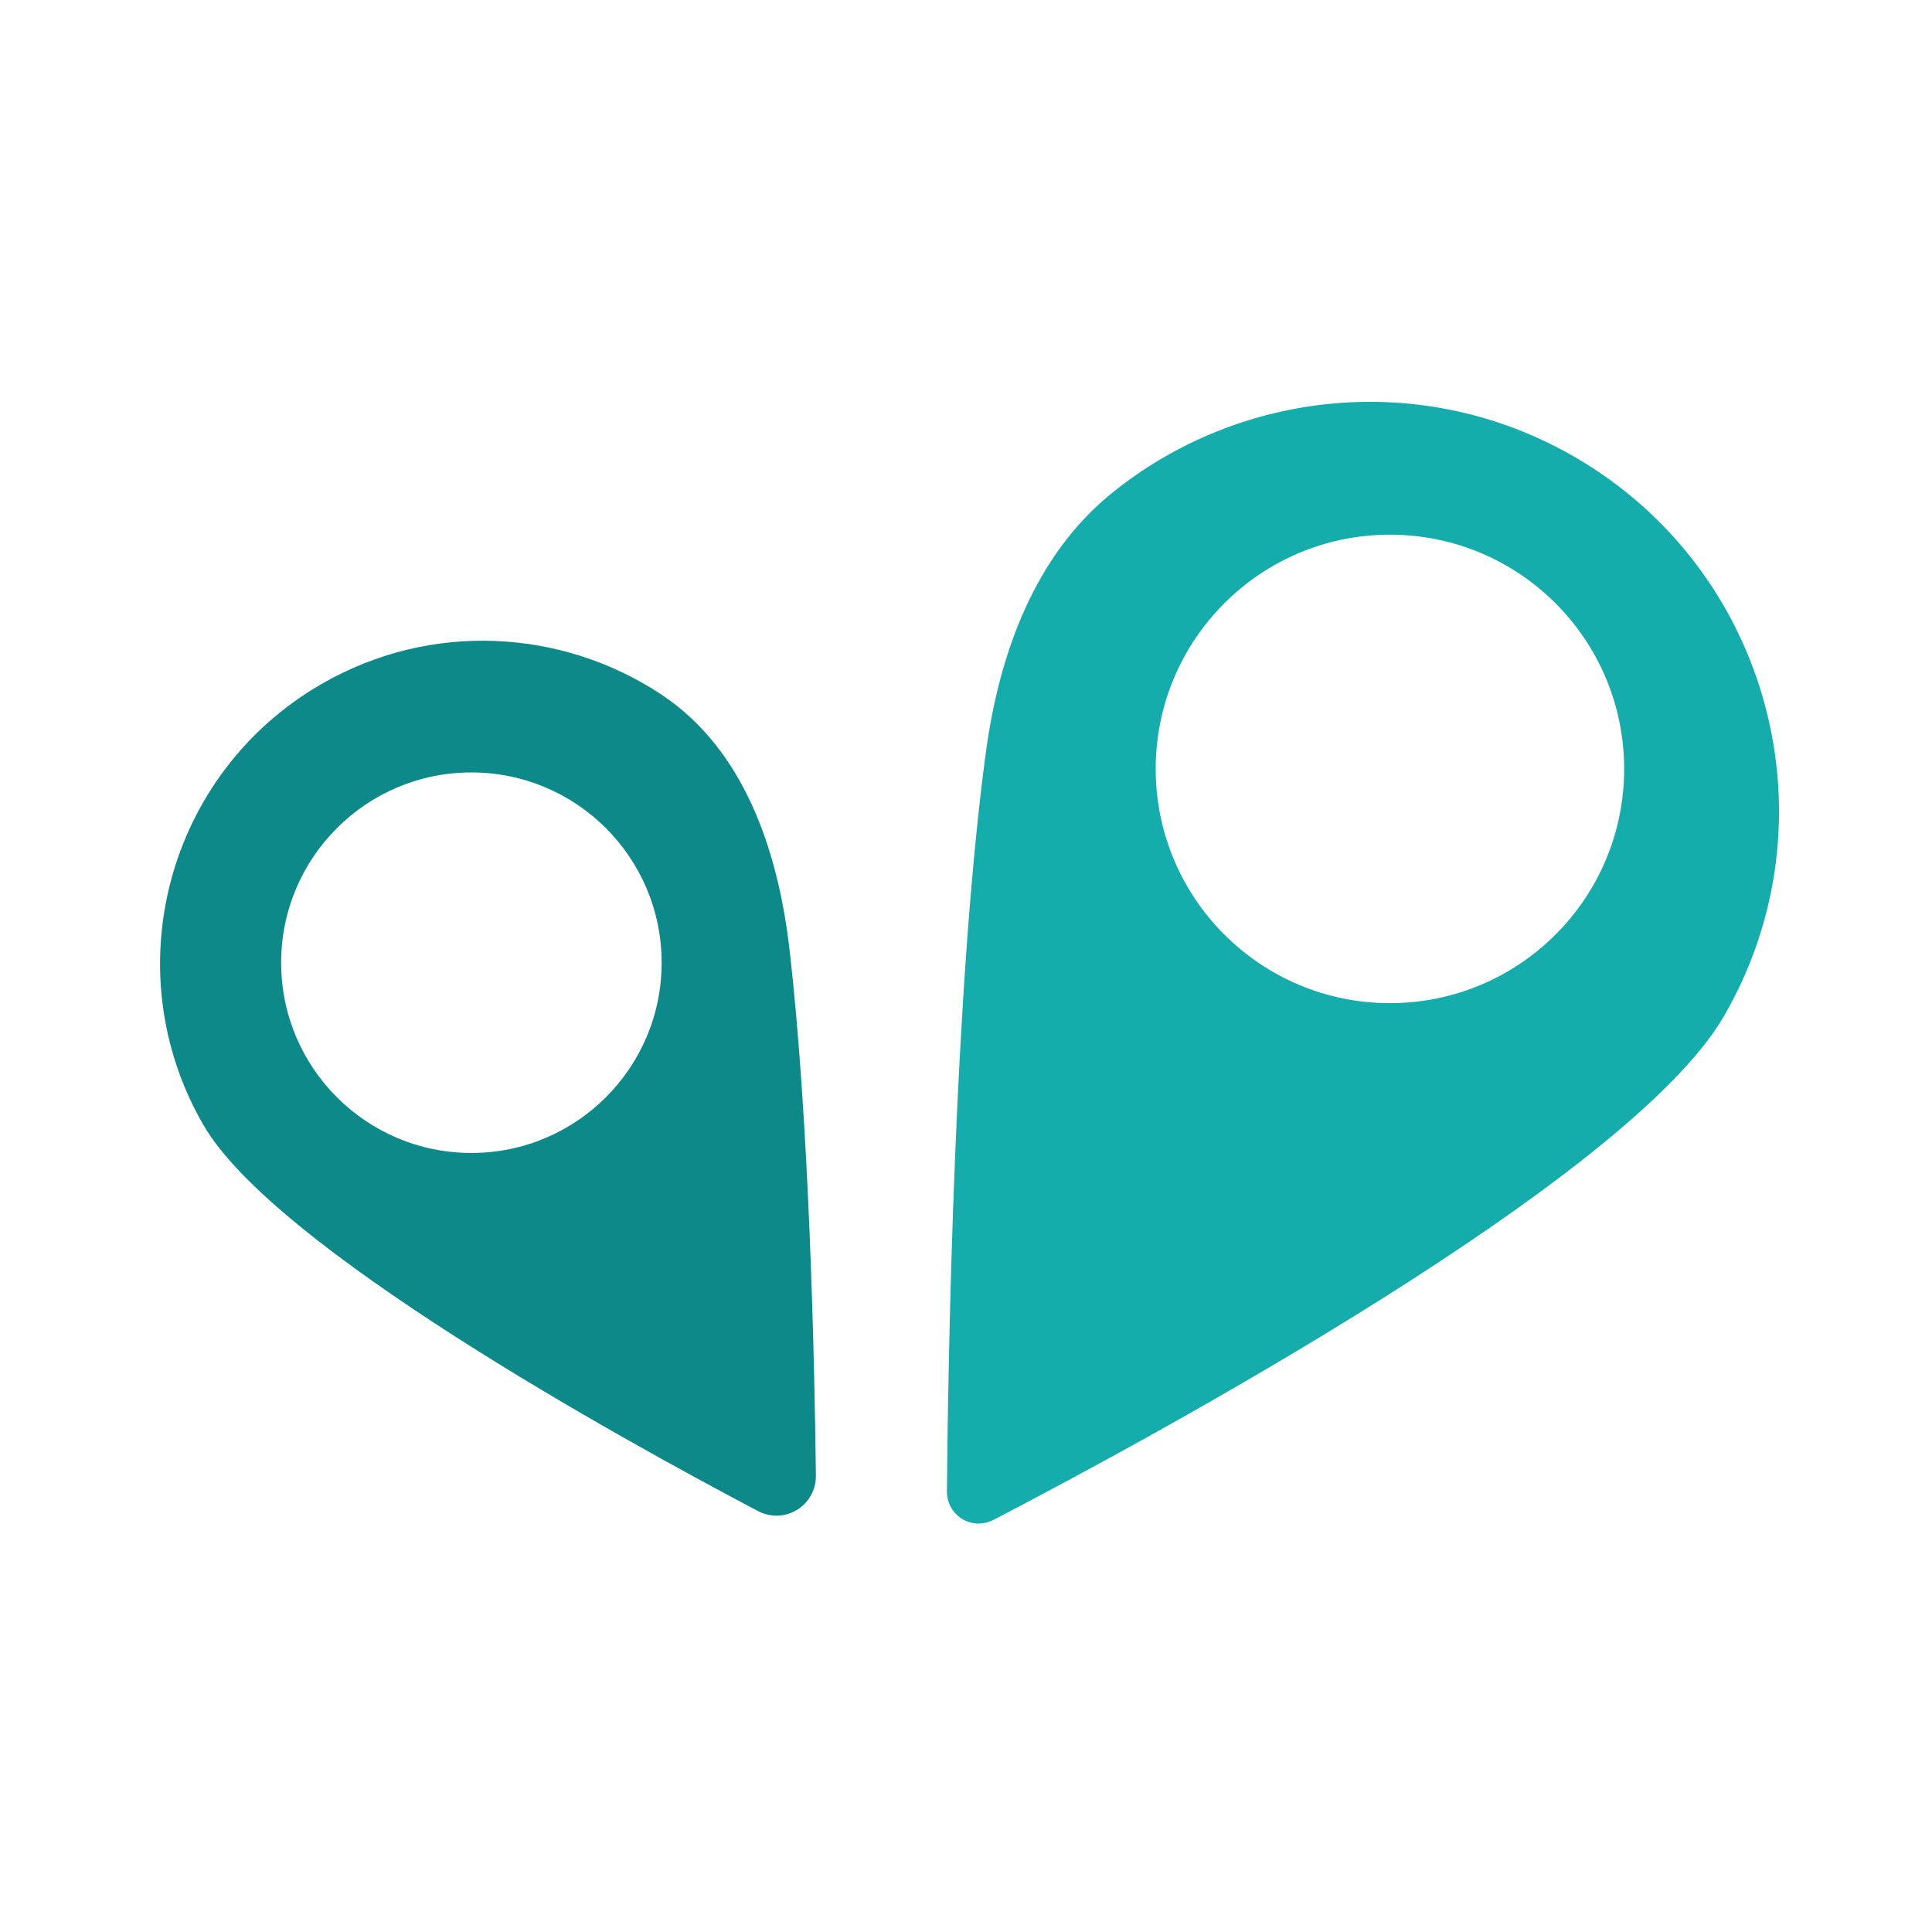
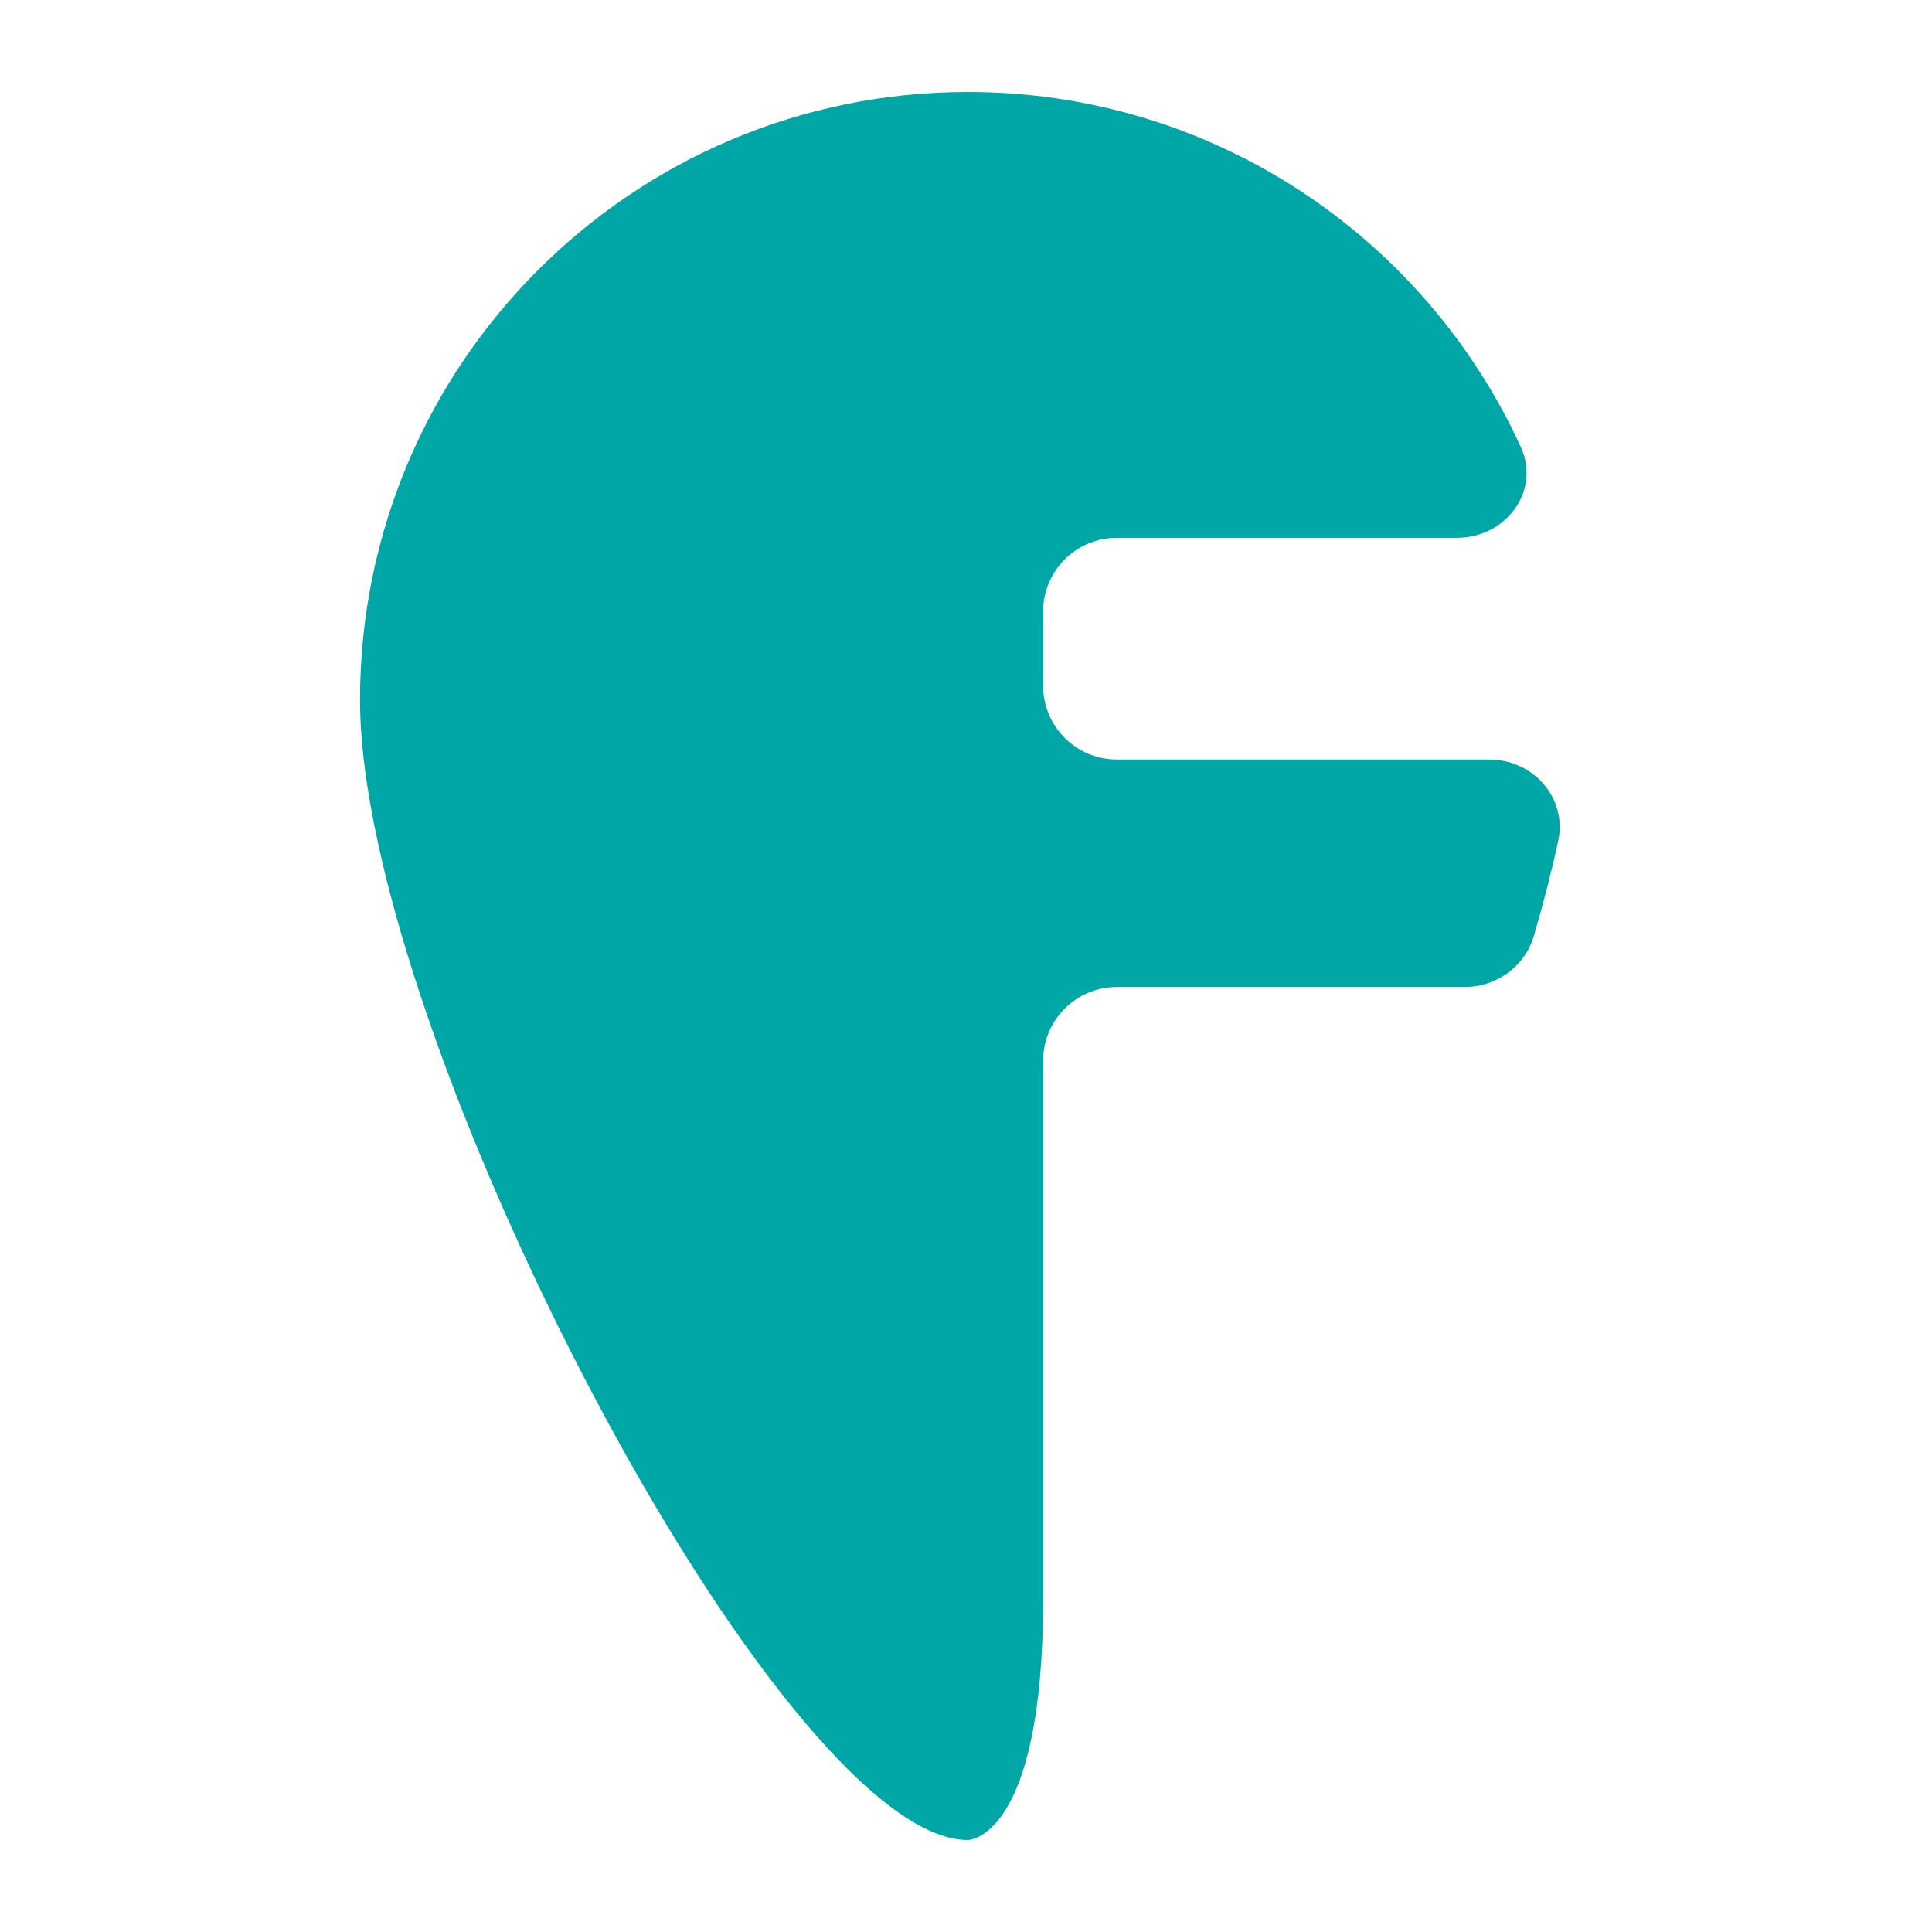
- <svg xmlns="http://www.w3.org/2000/svg" width="236" height="236" viewBox="0 0 236 236" fill="none">
-   <path d="M135.756 60.286C151.38 47.59 173.831 45.127 192.305 55.793C216.219 69.6 224.412 100.179 210.605 124.094C199.03 144.142 140.113 175.908 121.367 185.654C118.729 187.026 115.641 185.128 115.668 182.154C115.817 165.526 116.574 120.459 120.424 91.923C122.044 79.912 126.35 67.93 135.756 60.286ZM169.784 65.315C153.983 65.315 141.173 78.125 141.173 93.927C141.173 109.728 153.983 122.538 169.784 122.538C185.586 122.538 198.396 109.728 198.396 93.927C198.395 78.125 185.586 65.316 169.784 65.315Z" fill="#14ADAC" />
-   <path d="M80.751 84.816C68.681 76.839 52.651 75.829 39.27 83.555C20.413 94.442 13.953 118.553 24.84 137.409C33.478 152.371 75.553 175.607 92.566 184.568C95.855 186.3 99.71 183.922 99.665 180.205C99.497 166.173 98.858 136.763 96.427 115.871C95.026 103.832 90.862 91.499 80.751 84.816ZM57.583 94.357C70.418 94.358 80.822 104.763 80.822 117.598C80.822 130.433 70.418 140.838 57.583 140.838C44.748 140.838 34.343 130.433 34.343 117.598C34.343 104.763 44.748 94.357 57.583 94.357Z" fill="#0E8989" />
+ <svg xmlns="http://www.w3.org/2000/svg" width="550" height="550" viewBox="0 0 550 550" fill="none">
+   <path d="M275.533 26.182C345.408 26.182 405.607 67.597 432.927 127.219C438.706 139.83 428.655 153.104 414.783 153.104H317.957C306.359 153.104 296.957 162.507 296.957 174.104V195.214C296.957 206.812 306.359 216.214 317.957 216.214H423.94C436.496 216.214 446.224 227.171 443.582 239.446C441.732 248.043 439.405 257.078 436.666 266.428C434.111 275.15 426.004 280.984 416.915 280.984H317.957C306.359 280.984 296.957 290.386 296.957 301.984V455.366C296.957 523.818 275.533 523.818 275.533 523.818C222.206 523.818 102.488 294.797 102.488 199.227C102.488 103.656 179.963 26.182 275.533 26.182Z" fill="#00A7A6" />
</svg>
